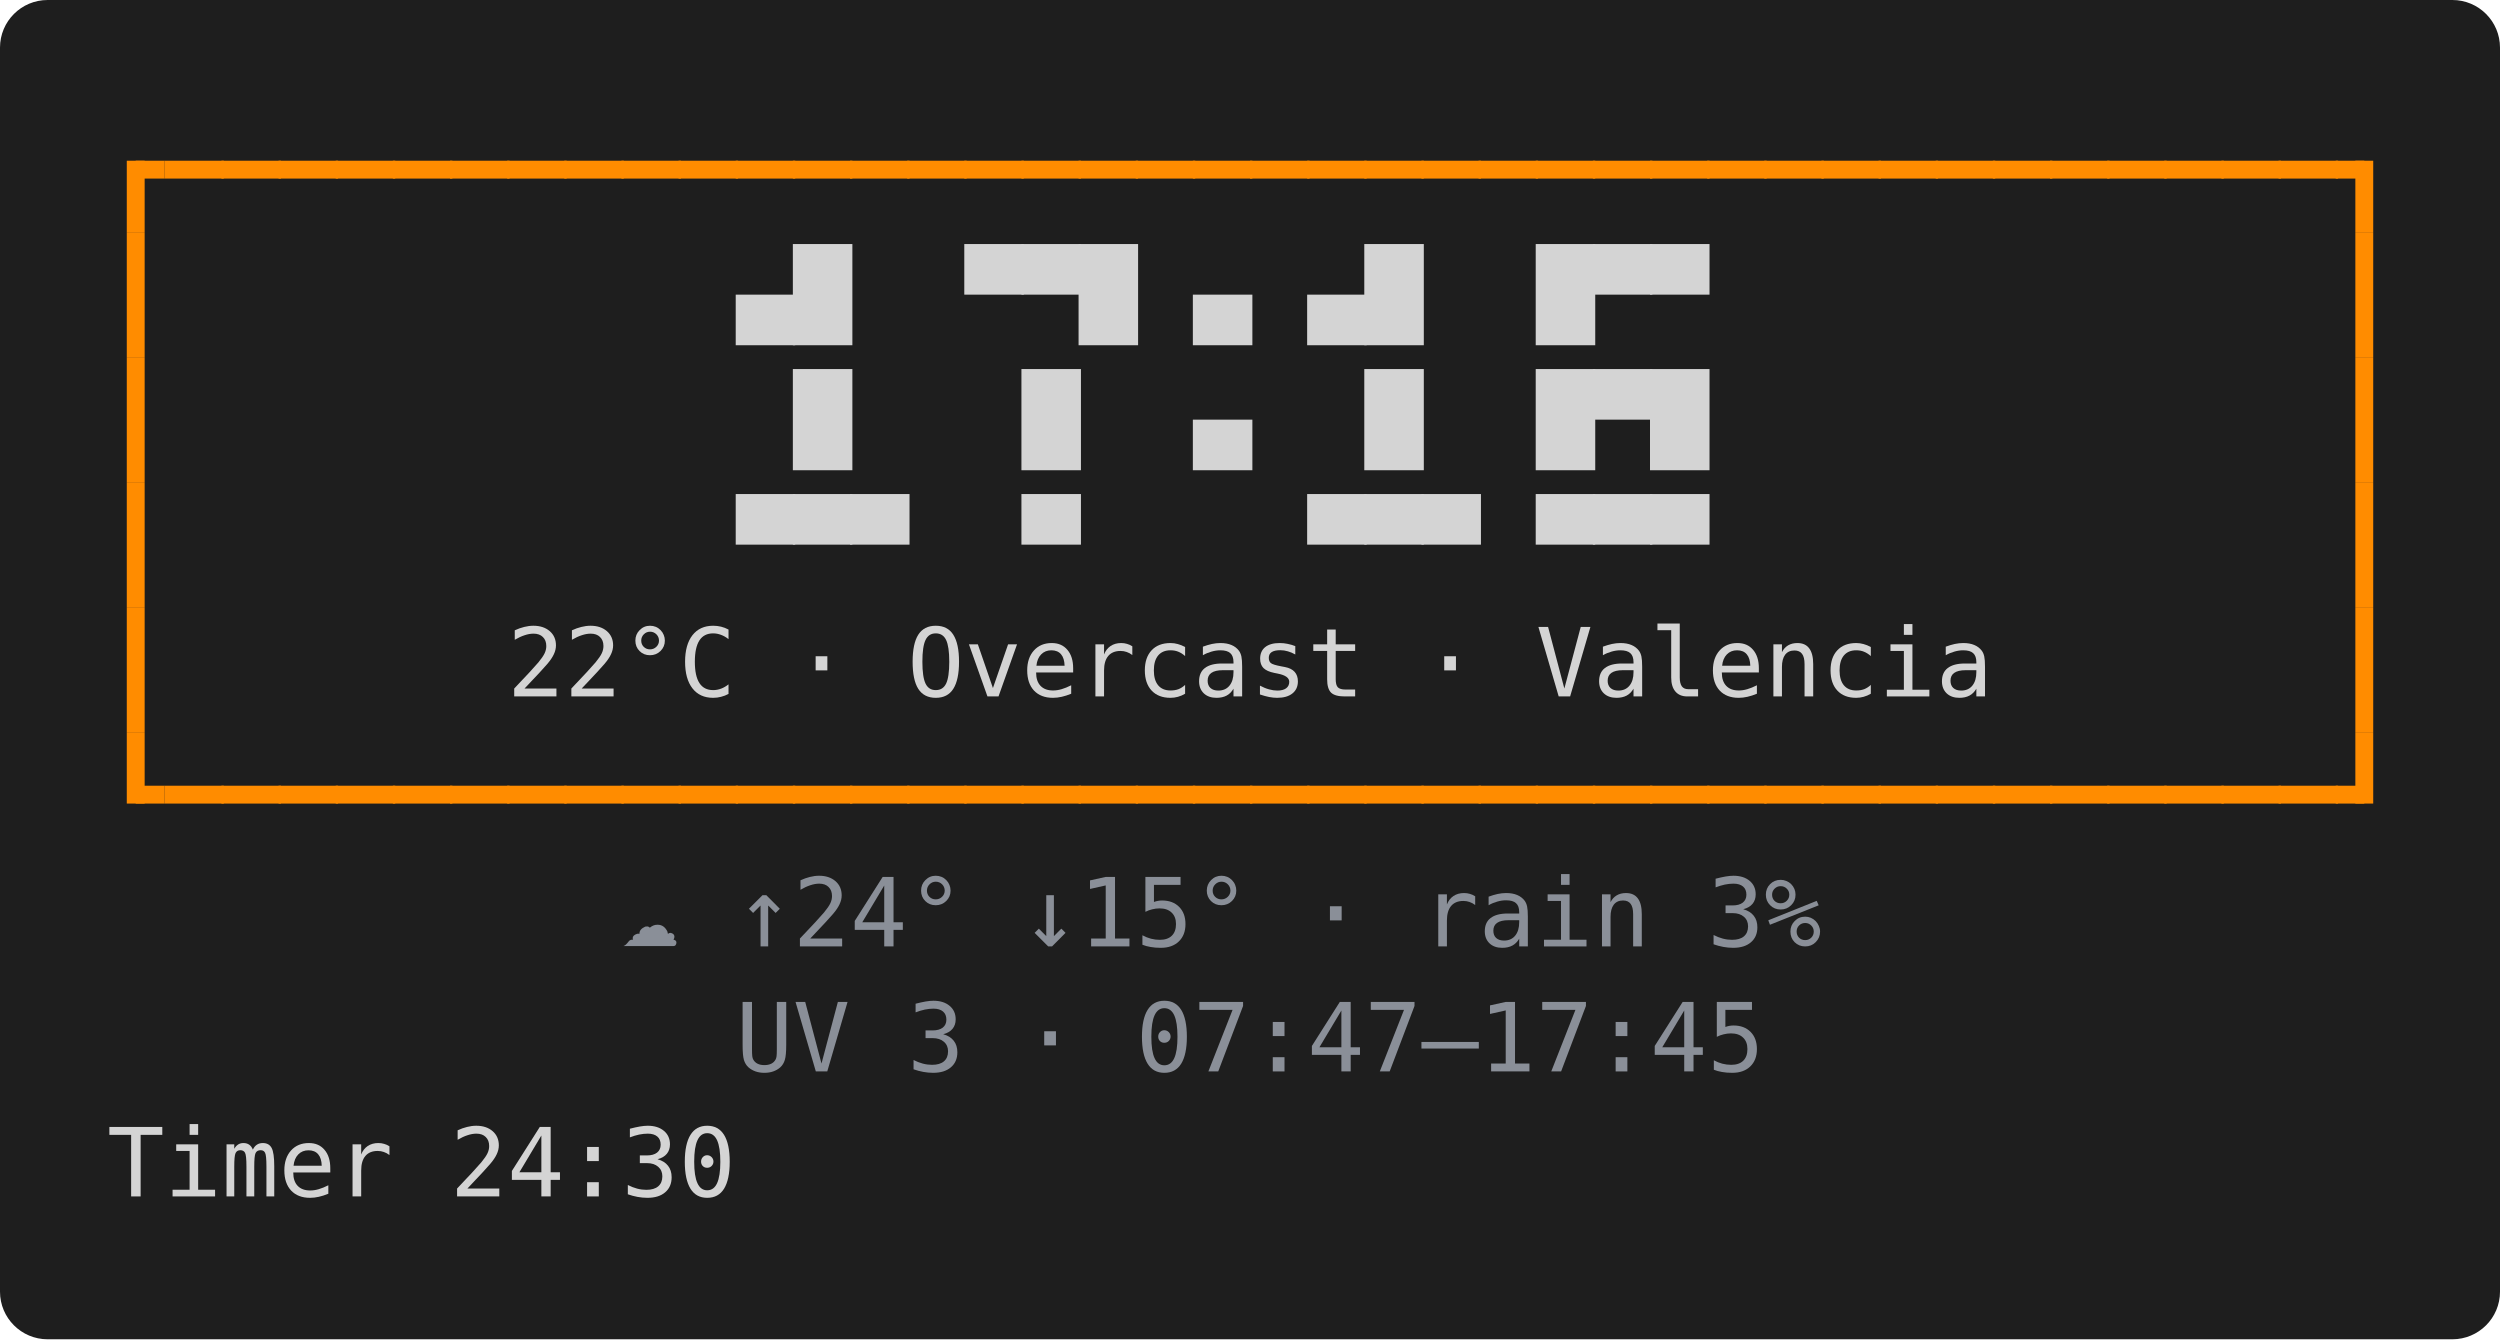
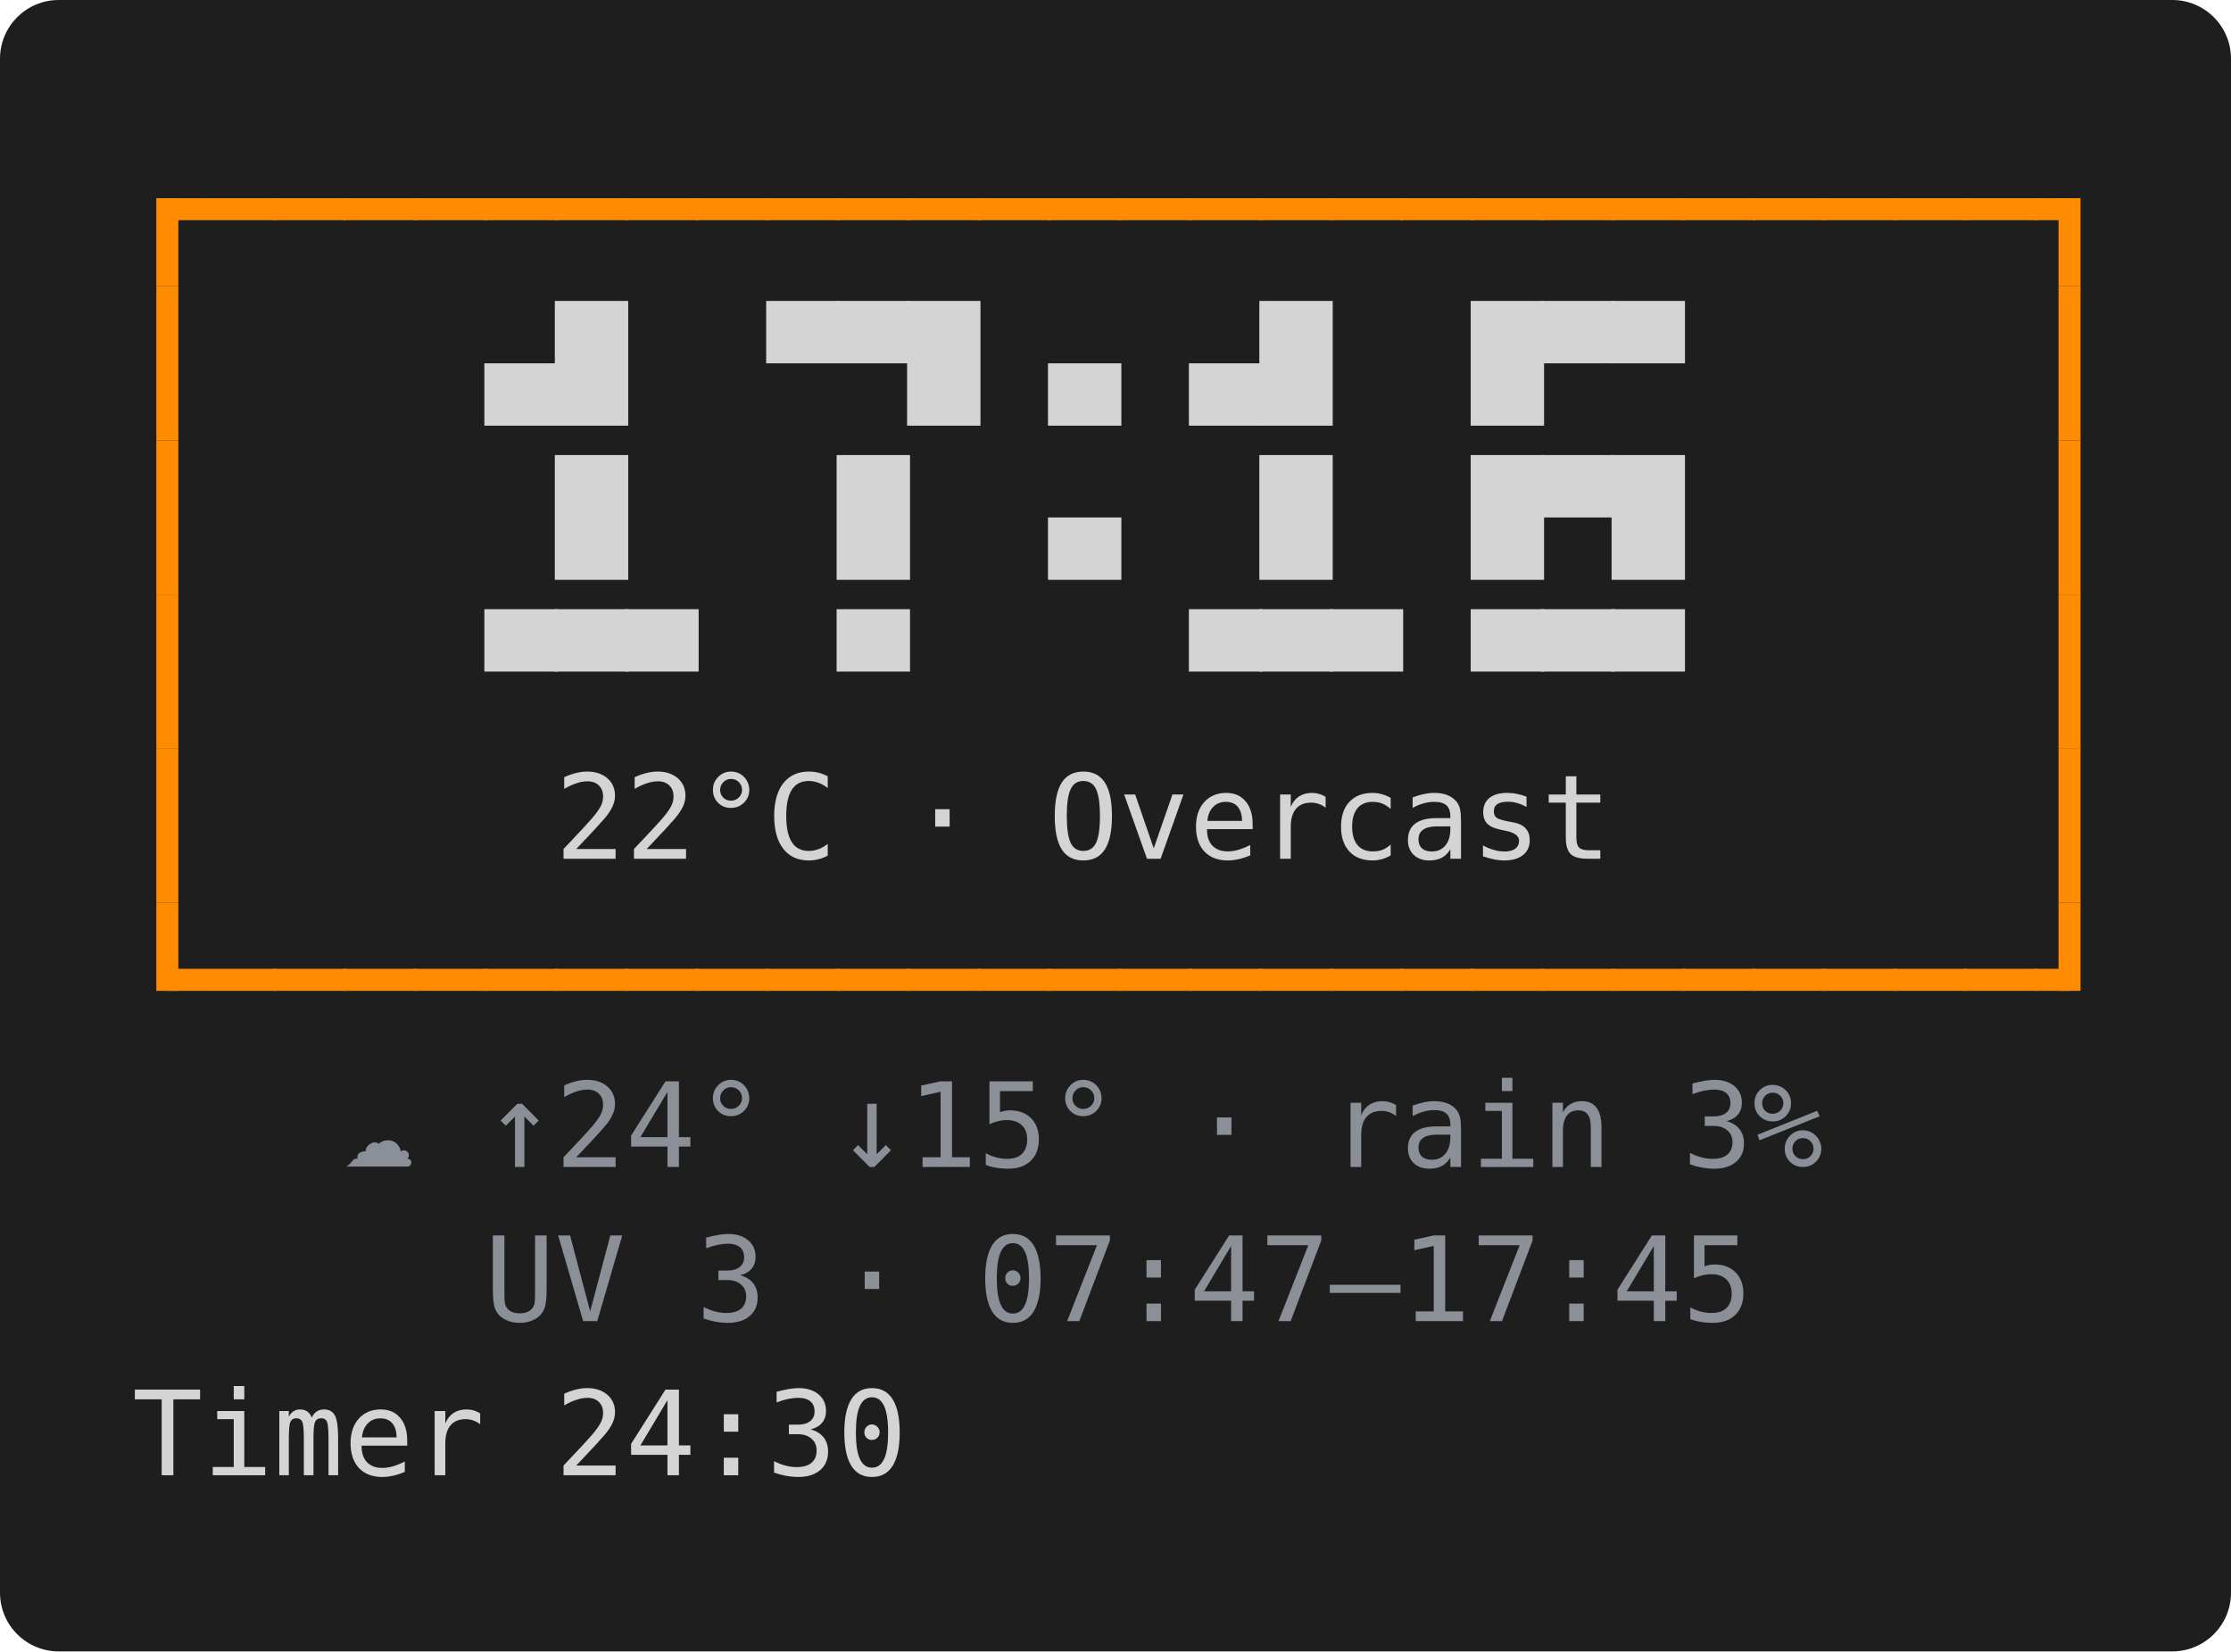
- <svg xmlns="http://www.w3.org/2000/svg" width="420" height="225" viewBox="0 0 420 225" font-family="DejaVu Sans Mono, Menlo, Consolas, monospace" font-size="16">
-   <rect width="420" height="225" rx="8" fill="#1e1e1e" />
+ <svg xmlns="http://www.w3.org/2000/svg" width="304" height="225" viewBox="0 0 304 225" font-family="DejaVu Sans Mono, Menlo, Consolas, monospace" font-size="16">
+   <rect width="304" height="225" rx="8" fill="#1e1e1e" />
  <line x1="22.8" y1="28.5" x2="27.6" y2="28.5" stroke="#ff8c00" stroke-width="3" />
  <line x1="22.8" y1="27.0" x2="22.8" y2="39.0" stroke="#ff8c00" stroke-width="3" />
  <line x1="27.6" y1="28.5" x2="37.6" y2="28.5" stroke="#ff8c00" stroke-width="3" />
  <line x1="37.2" y1="28.5" x2="47.2" y2="28.5" stroke="#ff8c00" stroke-width="3" />
  <line x1="46.8" y1="28.5" x2="56.8" y2="28.5" stroke="#ff8c00" stroke-width="3" />
  <line x1="56.4" y1="28.5" x2="66.4" y2="28.5" stroke="#ff8c00" stroke-width="3" />
  <line x1="66.0" y1="28.5" x2="76.0" y2="28.5" stroke="#ff8c00" stroke-width="3" />
  <line x1="75.6" y1="28.5" x2="85.6" y2="28.5" stroke="#ff8c00" stroke-width="3" />
  <line x1="85.2" y1="28.5" x2="95.2" y2="28.5" stroke="#ff8c00" stroke-width="3" />
  <line x1="94.8" y1="28.5" x2="104.8" y2="28.5" stroke="#ff8c00" stroke-width="3" />
  <line x1="104.4" y1="28.5" x2="114.4" y2="28.5" stroke="#ff8c00" stroke-width="3" />
  <line x1="114.0" y1="28.5" x2="124.0" y2="28.5" stroke="#ff8c00" stroke-width="3" />
  <line x1="123.6" y1="28.5" x2="133.6" y2="28.5" stroke="#ff8c00" stroke-width="3" />
  <line x1="133.2" y1="28.5" x2="143.2" y2="28.5" stroke="#ff8c00" stroke-width="3" />
  <line x1="142.8" y1="28.5" x2="152.8" y2="28.5" stroke="#ff8c00" stroke-width="3" />
  <line x1="152.4" y1="28.5" x2="162.4" y2="28.5" stroke="#ff8c00" stroke-width="3" />
  <line x1="162.0" y1="28.5" x2="172.0" y2="28.5" stroke="#ff8c00" stroke-width="3" />
  <line x1="171.6" y1="28.5" x2="181.6" y2="28.5" stroke="#ff8c00" stroke-width="3" />
  <line x1="181.2" y1="28.5" x2="191.2" y2="28.5" stroke="#ff8c00" stroke-width="3" />
  <line x1="190.8" y1="28.5" x2="200.8" y2="28.5" stroke="#ff8c00" stroke-width="3" />
  <line x1="200.4" y1="28.5" x2="210.4" y2="28.5" stroke="#ff8c00" stroke-width="3" />
  <line x1="210.0" y1="28.5" x2="220.0" y2="28.5" stroke="#ff8c00" stroke-width="3" />
  <line x1="219.6" y1="28.5" x2="229.6" y2="28.5" stroke="#ff8c00" stroke-width="3" />
  <line x1="229.2" y1="28.5" x2="239.2" y2="28.5" stroke="#ff8c00" stroke-width="3" />
  <line x1="238.8" y1="28.5" x2="248.8" y2="28.5" stroke="#ff8c00" stroke-width="3" />
  <line x1="248.4" y1="28.5" x2="258.4" y2="28.5" stroke="#ff8c00" stroke-width="3" />
  <line x1="258.0" y1="28.5" x2="268.0" y2="28.5" stroke="#ff8c00" stroke-width="3" />
  <line x1="267.6" y1="28.5" x2="277.6" y2="28.5" stroke="#ff8c00" stroke-width="3" />
-   <line x1="277.2" y1="28.5" x2="287.2" y2="28.5" stroke="#ff8c00" stroke-width="3" />
-   <line x1="286.8" y1="28.5" x2="296.8" y2="28.5" stroke="#ff8c00" stroke-width="3" />
-   <line x1="296.4" y1="28.5" x2="306.4" y2="28.5" stroke="#ff8c00" stroke-width="3" />
-   <line x1="306.0" y1="28.5" x2="316.0" y2="28.5" stroke="#ff8c00" stroke-width="3" />
-   <line x1="315.6" y1="28.5" x2="325.6" y2="28.5" stroke="#ff8c00" stroke-width="3" />
-   <line x1="325.2" y1="28.5" x2="335.2" y2="28.5" stroke="#ff8c00" stroke-width="3" />
-   <line x1="334.8" y1="28.5" x2="344.8" y2="28.5" stroke="#ff8c00" stroke-width="3" />
-   <line x1="344.4" y1="28.5" x2="354.4" y2="28.5" stroke="#ff8c00" stroke-width="3" />
-   <line x1="354.0" y1="28.5" x2="364.0" y2="28.5" stroke="#ff8c00" stroke-width="3" />
-   <line x1="363.6" y1="28.5" x2="373.6" y2="28.5" stroke="#ff8c00" stroke-width="3" />
-   <line x1="373.2" y1="28.5" x2="383.2" y2="28.5" stroke="#ff8c00" stroke-width="3" />
-   <line x1="382.8" y1="28.5" x2="392.8" y2="28.5" stroke="#ff8c00" stroke-width="3" />
-   <line x1="397.2" y1="28.5" x2="392.4" y2="28.5" stroke="#ff8c00" stroke-width="3" />
-   <line x1="397.2" y1="27.0" x2="397.2" y2="39.0" stroke="#ff8c00" stroke-width="3" />
+   <line x1="282.0" y1="28.5" x2="277.2" y2="28.5" stroke="#ff8c00" stroke-width="3" />
+   <line x1="282.0" y1="27.0" x2="282.0" y2="39.0" stroke="#ff8c00" stroke-width="3" />
  <line x1="22.8" y1="39" x2="22.8" y2="60" stroke="#ff8c00" stroke-width="3" />
-   <rect x="123.6" y="49.5" width="10.0" height="8.5" fill="#d4d4d4" />
-   <rect x="133.2" y="41" width="10.0" height="17" fill="#d4d4d4" />
-   <rect x="162.0" y="41" width="10.0" height="8.5" fill="#d4d4d4" />
-   <rect x="171.6" y="41" width="10.0" height="8.5" fill="#d4d4d4" />
-   <rect x="181.2" y="41" width="10.0" height="17" fill="#d4d4d4" />
-   <rect x="200.4" y="49.5" width="10.0" height="8.5" fill="#d4d4d4" />
-   <rect x="219.6" y="49.5" width="10.0" height="8.5" fill="#d4d4d4" />
-   <rect x="229.2" y="41" width="10.0" height="17" fill="#d4d4d4" />
-   <rect x="258.0" y="41" width="10.0" height="17" fill="#d4d4d4" />
-   <rect x="267.6" y="41" width="10.0" height="8.5" fill="#d4d4d4" />
-   <rect x="277.2" y="41" width="10.0" height="8.5" fill="#d4d4d4" />
-   <line x1="397.2" y1="39" x2="397.2" y2="60" stroke="#ff8c00" stroke-width="3" />
+   <rect x="66.0" y="49.5" width="10.0" height="8.5" fill="#d4d4d4" />
+   <rect x="75.6" y="41" width="10.0" height="17" fill="#d4d4d4" />
+   <rect x="104.4" y="41" width="10.0" height="8.5" fill="#d4d4d4" />
+   <rect x="114.0" y="41" width="10.0" height="8.5" fill="#d4d4d4" />
+   <rect x="123.6" y="41" width="10.0" height="17" fill="#d4d4d4" />
+   <rect x="142.8" y="49.5" width="10.0" height="8.5" fill="#d4d4d4" />
+   <rect x="162.0" y="49.5" width="10.0" height="8.5" fill="#d4d4d4" />
+   <rect x="171.6" y="41" width="10.0" height="17" fill="#d4d4d4" />
+   <rect x="200.4" y="41" width="10.0" height="17" fill="#d4d4d4" />
+   <rect x="210.0" y="41" width="10.0" height="8.5" fill="#d4d4d4" />
+   <rect x="219.6" y="41" width="10.0" height="8.5" fill="#d4d4d4" />
+   <line x1="282.0" y1="39" x2="282.0" y2="60" stroke="#ff8c00" stroke-width="3" />
  <line x1="22.8" y1="60" x2="22.8" y2="81" stroke="#ff8c00" stroke-width="3" />
-   <rect x="133.2" y="62" width="10.0" height="17" fill="#d4d4d4" />
+   <rect x="75.6" y="62" width="10.0" height="17" fill="#d4d4d4" />
+   <rect x="114.0" y="62" width="10.0" height="17" fill="#d4d4d4" />
+   <rect x="142.8" y="70.5" width="10.0" height="8.5" fill="#d4d4d4" />
  <rect x="171.6" y="62" width="10.0" height="17" fill="#d4d4d4" />
-   <rect x="200.4" y="70.5" width="10.0" height="8.5" fill="#d4d4d4" />
-   <rect x="229.2" y="62" width="10.0" height="17" fill="#d4d4d4" />
-   <rect x="258.0" y="62" width="10.0" height="17" fill="#d4d4d4" />
-   <rect x="267.6" y="62" width="10.0" height="8.5" fill="#d4d4d4" />
-   <rect x="277.2" y="62" width="10.0" height="17" fill="#d4d4d4" />
-   <line x1="397.2" y1="60" x2="397.2" y2="81" stroke="#ff8c00" stroke-width="3" />
+   <rect x="200.4" y="62" width="10.0" height="17" fill="#d4d4d4" />
+   <rect x="210.0" y="62" width="10.0" height="8.5" fill="#d4d4d4" />
+   <rect x="219.6" y="62" width="10.0" height="17" fill="#d4d4d4" />
+   <line x1="282.0" y1="60" x2="282.0" y2="81" stroke="#ff8c00" stroke-width="3" />
  <line x1="22.8" y1="81" x2="22.8" y2="102" stroke="#ff8c00" stroke-width="3" />
-   <rect x="123.6" y="83" width="10.0" height="8.5" fill="#d4d4d4" />
-   <rect x="133.2" y="83" width="10.0" height="8.5" fill="#d4d4d4" />
-   <rect x="142.8" y="83" width="10.0" height="8.5" fill="#d4d4d4" />
+   <rect x="66.0" y="83" width="10.0" height="8.5" fill="#d4d4d4" />
+   <rect x="75.6" y="83" width="10.0" height="8.5" fill="#d4d4d4" />
+   <rect x="85.2" y="83" width="10.0" height="8.5" fill="#d4d4d4" />
+   <rect x="114.0" y="83" width="10.0" height="8.5" fill="#d4d4d4" />
+   <rect x="162.0" y="83" width="10.0" height="8.5" fill="#d4d4d4" />
  <rect x="171.6" y="83" width="10.0" height="8.5" fill="#d4d4d4" />
+   <rect x="181.2" y="83" width="10.0" height="8.5" fill="#d4d4d4" />
+   <rect x="200.4" y="83" width="10.0" height="8.5" fill="#d4d4d4" />
+   <rect x="210.0" y="83" width="10.0" height="8.5" fill="#d4d4d4" />
  <rect x="219.6" y="83" width="10.0" height="8.5" fill="#d4d4d4" />
-   <rect x="229.2" y="83" width="10.0" height="8.5" fill="#d4d4d4" />
-   <rect x="238.8" y="83" width="10.0" height="8.5" fill="#d4d4d4" />
-   <rect x="258.0" y="83" width="10.0" height="8.5" fill="#d4d4d4" />
-   <rect x="267.6" y="83" width="10.0" height="8.5" fill="#d4d4d4" />
-   <rect x="277.2" y="83" width="10.0" height="8.5" fill="#d4d4d4" />
-   <line x1="397.2" y1="81" x2="397.2" y2="102" stroke="#ff8c00" stroke-width="3" />
+   <line x1="282.0" y1="81" x2="282.0" y2="102" stroke="#ff8c00" stroke-width="3" />
  <line x1="22.8" y1="102" x2="22.8" y2="123" stroke="#ff8c00" stroke-width="3" />
+   <text x="75.6" y="117" fill="#d4d4d4">2</text>
  <text x="85.2" y="117" fill="#d4d4d4">2</text>
-   <text x="94.8" y="117" fill="#d4d4d4">2</text>
-   <text x="104.4" y="117" fill="#d4d4d4">°</text>
-   <text x="114.0" y="117" fill="#d4d4d4">C</text>
-   <text x="133.2" y="117" fill="#d4d4d4">·</text>
-   <text x="152.4" y="117" fill="#d4d4d4">O</text>
-   <text x="162.0" y="117" fill="#d4d4d4">v</text>
-   <text x="171.6" y="117" fill="#d4d4d4">e</text>
-   <text x="181.2" y="117" fill="#d4d4d4">r</text>
-   <text x="190.8" y="117" fill="#d4d4d4">c</text>
-   <text x="200.4" y="117" fill="#d4d4d4">a</text>
-   <text x="210.0" y="117" fill="#d4d4d4">s</text>
-   <text x="219.6" y="117" fill="#d4d4d4">t</text>
-   <text x="238.8" y="117" fill="#d4d4d4">·</text>
-   <text x="258.0" y="117" fill="#d4d4d4">V</text>
-   <text x="267.6" y="117" fill="#d4d4d4">a</text>
-   <text x="277.2" y="117" fill="#d4d4d4">l</text>
-   <text x="286.8" y="117" fill="#d4d4d4">e</text>
-   <text x="296.4" y="117" fill="#d4d4d4">n</text>
-   <text x="306.0" y="117" fill="#d4d4d4">c</text>
-   <text x="315.6" y="117" fill="#d4d4d4">i</text>
-   <text x="325.2" y="117" fill="#d4d4d4">a</text>
-   <line x1="397.2" y1="102" x2="397.2" y2="123" stroke="#ff8c00" stroke-width="3" />
+   <text x="94.8" y="117" fill="#d4d4d4">°</text>
+   <text x="104.4" y="117" fill="#d4d4d4">C</text>
+   <text x="123.6" y="117" fill="#d4d4d4">·</text>
+   <text x="142.8" y="117" fill="#d4d4d4">O</text>
+   <text x="152.4" y="117" fill="#d4d4d4">v</text>
+   <text x="162.0" y="117" fill="#d4d4d4">e</text>
+   <text x="171.6" y="117" fill="#d4d4d4">r</text>
+   <text x="181.2" y="117" fill="#d4d4d4">c</text>
+   <text x="190.8" y="117" fill="#d4d4d4">a</text>
+   <text x="200.4" y="117" fill="#d4d4d4">s</text>
+   <text x="210.0" y="117" fill="#d4d4d4">t</text>
+   <line x1="282.0" y1="102" x2="282.0" y2="123" stroke="#ff8c00" stroke-width="3" />
  <line x1="22.8" y1="133.5" x2="27.6" y2="133.5" stroke="#ff8c00" stroke-width="3" />
  <line x1="22.8" y1="135.0" x2="22.8" y2="123.0" stroke="#ff8c00" stroke-width="3" />
  <line x1="27.6" y1="133.5" x2="37.6" y2="133.5" stroke="#ff8c00" stroke-width="3" />
  <line x1="37.2" y1="133.5" x2="47.2" y2="133.5" stroke="#ff8c00" stroke-width="3" />
  <line x1="46.8" y1="133.5" x2="56.8" y2="133.5" stroke="#ff8c00" stroke-width="3" />
  <line x1="56.4" y1="133.5" x2="66.4" y2="133.5" stroke="#ff8c00" stroke-width="3" />
  <line x1="66.0" y1="133.5" x2="76.0" y2="133.5" stroke="#ff8c00" stroke-width="3" />
  <line x1="75.6" y1="133.5" x2="85.6" y2="133.5" stroke="#ff8c00" stroke-width="3" />
  <line x1="85.2" y1="133.5" x2="95.2" y2="133.5" stroke="#ff8c00" stroke-width="3" />
  <line x1="94.8" y1="133.5" x2="104.8" y2="133.5" stroke="#ff8c00" stroke-width="3" />
  <line x1="104.4" y1="133.5" x2="114.4" y2="133.5" stroke="#ff8c00" stroke-width="3" />
  <line x1="114.0" y1="133.5" x2="124.0" y2="133.5" stroke="#ff8c00" stroke-width="3" />
  <line x1="123.6" y1="133.5" x2="133.6" y2="133.5" stroke="#ff8c00" stroke-width="3" />
  <line x1="133.2" y1="133.5" x2="143.2" y2="133.5" stroke="#ff8c00" stroke-width="3" />
  <line x1="142.8" y1="133.5" x2="152.8" y2="133.5" stroke="#ff8c00" stroke-width="3" />
  <line x1="152.4" y1="133.5" x2="162.4" y2="133.5" stroke="#ff8c00" stroke-width="3" />
  <line x1="162.0" y1="133.5" x2="172.0" y2="133.5" stroke="#ff8c00" stroke-width="3" />
  <line x1="171.6" y1="133.5" x2="181.6" y2="133.5" stroke="#ff8c00" stroke-width="3" />
  <line x1="181.2" y1="133.5" x2="191.2" y2="133.5" stroke="#ff8c00" stroke-width="3" />
  <line x1="190.8" y1="133.5" x2="200.8" y2="133.5" stroke="#ff8c00" stroke-width="3" />
  <line x1="200.4" y1="133.5" x2="210.4" y2="133.5" stroke="#ff8c00" stroke-width="3" />
  <line x1="210.0" y1="133.5" x2="220.0" y2="133.5" stroke="#ff8c00" stroke-width="3" />
  <line x1="219.6" y1="133.5" x2="229.6" y2="133.5" stroke="#ff8c00" stroke-width="3" />
  <line x1="229.2" y1="133.5" x2="239.2" y2="133.5" stroke="#ff8c00" stroke-width="3" />
  <line x1="238.8" y1="133.5" x2="248.8" y2="133.5" stroke="#ff8c00" stroke-width="3" />
  <line x1="248.4" y1="133.5" x2="258.4" y2="133.5" stroke="#ff8c00" stroke-width="3" />
  <line x1="258.0" y1="133.5" x2="268.0" y2="133.5" stroke="#ff8c00" stroke-width="3" />
  <line x1="267.6" y1="133.5" x2="277.6" y2="133.5" stroke="#ff8c00" stroke-width="3" />
-   <line x1="277.2" y1="133.5" x2="287.2" y2="133.5" stroke="#ff8c00" stroke-width="3" />
-   <line x1="286.8" y1="133.5" x2="296.8" y2="133.5" stroke="#ff8c00" stroke-width="3" />
-   <line x1="296.4" y1="133.5" x2="306.4" y2="133.5" stroke="#ff8c00" stroke-width="3" />
-   <line x1="306.0" y1="133.5" x2="316.0" y2="133.5" stroke="#ff8c00" stroke-width="3" />
-   <line x1="315.6" y1="133.5" x2="325.6" y2="133.5" stroke="#ff8c00" stroke-width="3" />
-   <line x1="325.2" y1="133.5" x2="335.2" y2="133.5" stroke="#ff8c00" stroke-width="3" />
-   <line x1="334.8" y1="133.5" x2="344.8" y2="133.5" stroke="#ff8c00" stroke-width="3" />
-   <line x1="344.4" y1="133.5" x2="354.4" y2="133.5" stroke="#ff8c00" stroke-width="3" />
-   <line x1="354.0" y1="133.5" x2="364.0" y2="133.5" stroke="#ff8c00" stroke-width="3" />
-   <line x1="363.6" y1="133.5" x2="373.6" y2="133.5" stroke="#ff8c00" stroke-width="3" />
-   <line x1="373.2" y1="133.5" x2="383.2" y2="133.5" stroke="#ff8c00" stroke-width="3" />
-   <line x1="382.8" y1="133.5" x2="392.8" y2="133.5" stroke="#ff8c00" stroke-width="3" />
-   <line x1="397.2" y1="133.5" x2="392.4" y2="133.5" stroke="#ff8c00" stroke-width="3" />
-   <line x1="397.2" y1="135.0" x2="397.2" y2="123.0" stroke="#ff8c00" stroke-width="3" />
-   <text x="104.4" y="159" fill="#8a8f98">☁</text>
-   <text x="123.6" y="159" fill="#8a8f98">↑</text>
-   <text x="133.2" y="159" fill="#8a8f98">2</text>
-   <text x="142.8" y="159" fill="#8a8f98">4</text>
-   <text x="152.4" y="159" fill="#8a8f98">°</text>
-   <text x="171.6" y="159" fill="#8a8f98">↓</text>
-   <text x="181.2" y="159" fill="#8a8f98">1</text>
-   <text x="190.8" y="159" fill="#8a8f98">5</text>
-   <text x="200.4" y="159" fill="#8a8f98">°</text>
-   <text x="219.6" y="159" fill="#8a8f98">·</text>
-   <text x="238.8" y="159" fill="#8a8f98">r</text>
-   <text x="248.4" y="159" fill="#8a8f98">a</text>
-   <text x="258.0" y="159" fill="#8a8f98">i</text>
-   <text x="267.6" y="159" fill="#8a8f98">n</text>
-   <text x="286.8" y="159" fill="#8a8f98">3</text>
-   <text x="296.4" y="159" fill="#8a8f98">%</text>
-   <text x="123.6" y="180" fill="#8a8f98">U</text>
-   <text x="133.2" y="180" fill="#8a8f98">V</text>
-   <text x="152.4" y="180" fill="#8a8f98">3</text>
-   <text x="171.6" y="180" fill="#8a8f98">·</text>
-   <text x="190.8" y="180" fill="#8a8f98">0</text>
+   <line x1="282.0" y1="133.5" x2="277.2" y2="133.5" stroke="#ff8c00" stroke-width="3" />
+   <line x1="282.0" y1="135.0" x2="282.0" y2="123.0" stroke="#ff8c00" stroke-width="3" />
+   <text x="46.8" y="159" fill="#8a8f98">☁</text>
+   <text x="66.0" y="159" fill="#8a8f98">↑</text>
+   <text x="75.6" y="159" fill="#8a8f98">2</text>
+   <text x="85.2" y="159" fill="#8a8f98">4</text>
+   <text x="94.8" y="159" fill="#8a8f98">°</text>
+   <text x="114.0" y="159" fill="#8a8f98">↓</text>
+   <text x="123.6" y="159" fill="#8a8f98">1</text>
+   <text x="133.2" y="159" fill="#8a8f98">5</text>
+   <text x="142.8" y="159" fill="#8a8f98">°</text>
+   <text x="162.0" y="159" fill="#8a8f98">·</text>
+   <text x="181.2" y="159" fill="#8a8f98">r</text>
+   <text x="190.8" y="159" fill="#8a8f98">a</text>
+   <text x="200.4" y="159" fill="#8a8f98">i</text>
+   <text x="210.0" y="159" fill="#8a8f98">n</text>
+   <text x="229.2" y="159" fill="#8a8f98">3</text>
+   <text x="238.8" y="159" fill="#8a8f98">%</text>
+   <text x="66.0" y="180" fill="#8a8f98">U</text>
+   <text x="75.6" y="180" fill="#8a8f98">V</text>
+   <text x="94.8" y="180" fill="#8a8f98">3</text>
+   <text x="114.0" y="180" fill="#8a8f98">·</text>
+   <text x="133.2" y="180" fill="#8a8f98">0</text>
+   <text x="142.8" y="180" fill="#8a8f98">7</text>
+   <text x="152.4" y="180" fill="#8a8f98">:</text>
+   <text x="162.0" y="180" fill="#8a8f98">4</text>
+   <text x="171.6" y="180" fill="#8a8f98">7</text>
+   <text x="181.2" y="180" fill="#8a8f98">–</text>
+   <text x="190.8" y="180" fill="#8a8f98">1</text>
  <text x="200.4" y="180" fill="#8a8f98">7</text>
  <text x="210.0" y="180" fill="#8a8f98">:</text>
  <text x="219.6" y="180" fill="#8a8f98">4</text>
-   <text x="229.2" y="180" fill="#8a8f98">7</text>
-   <text x="238.8" y="180" fill="#8a8f98">–</text>
-   <text x="248.4" y="180" fill="#8a8f98">1</text>
-   <text x="258.0" y="180" fill="#8a8f98">7</text>
-   <text x="267.6" y="180" fill="#8a8f98">:</text>
-   <text x="277.2" y="180" fill="#8a8f98">4</text>
-   <text x="286.8" y="180" fill="#8a8f98">5</text>
+   <text x="229.2" y="180" fill="#8a8f98">5</text>
  <text x="18.0" y="201" fill="#d4d4d4">T</text>
  <text x="27.6" y="201" fill="#d4d4d4">i</text>
  <text x="37.2" y="201" fill="#d4d4d4">m</text>
  <text x="46.8" y="201" fill="#d4d4d4">e</text>
  <text x="56.4" y="201" fill="#d4d4d4">r</text>
  <text x="75.6" y="201" fill="#d4d4d4">2</text>
  <text x="85.2" y="201" fill="#d4d4d4">4</text>
  <text x="94.8" y="201" fill="#d4d4d4">:</text>
  <text x="104.4" y="201" fill="#d4d4d4">3</text>
  <text x="114.0" y="201" fill="#d4d4d4">0</text>
</svg>
